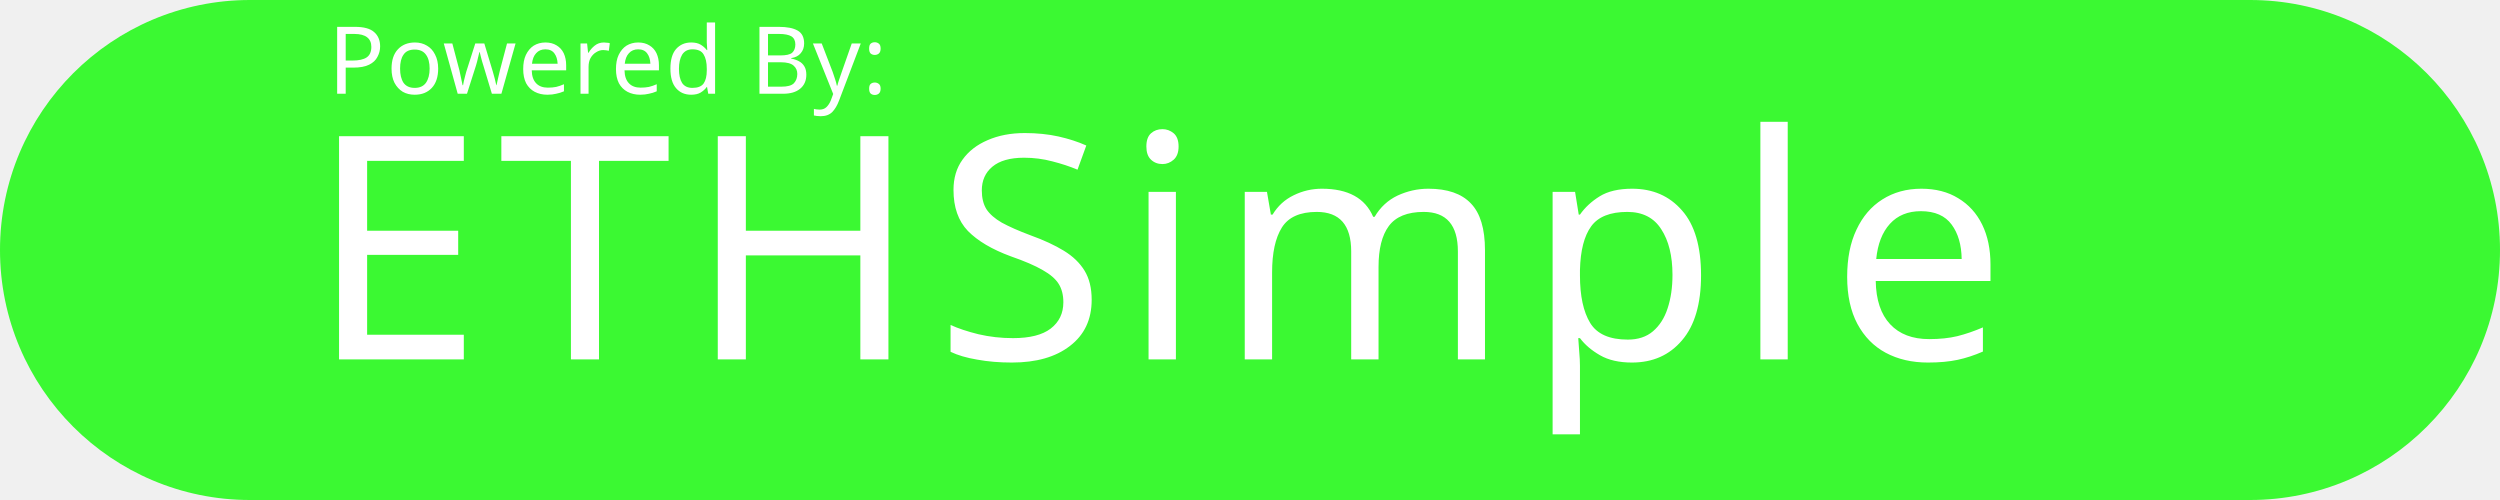
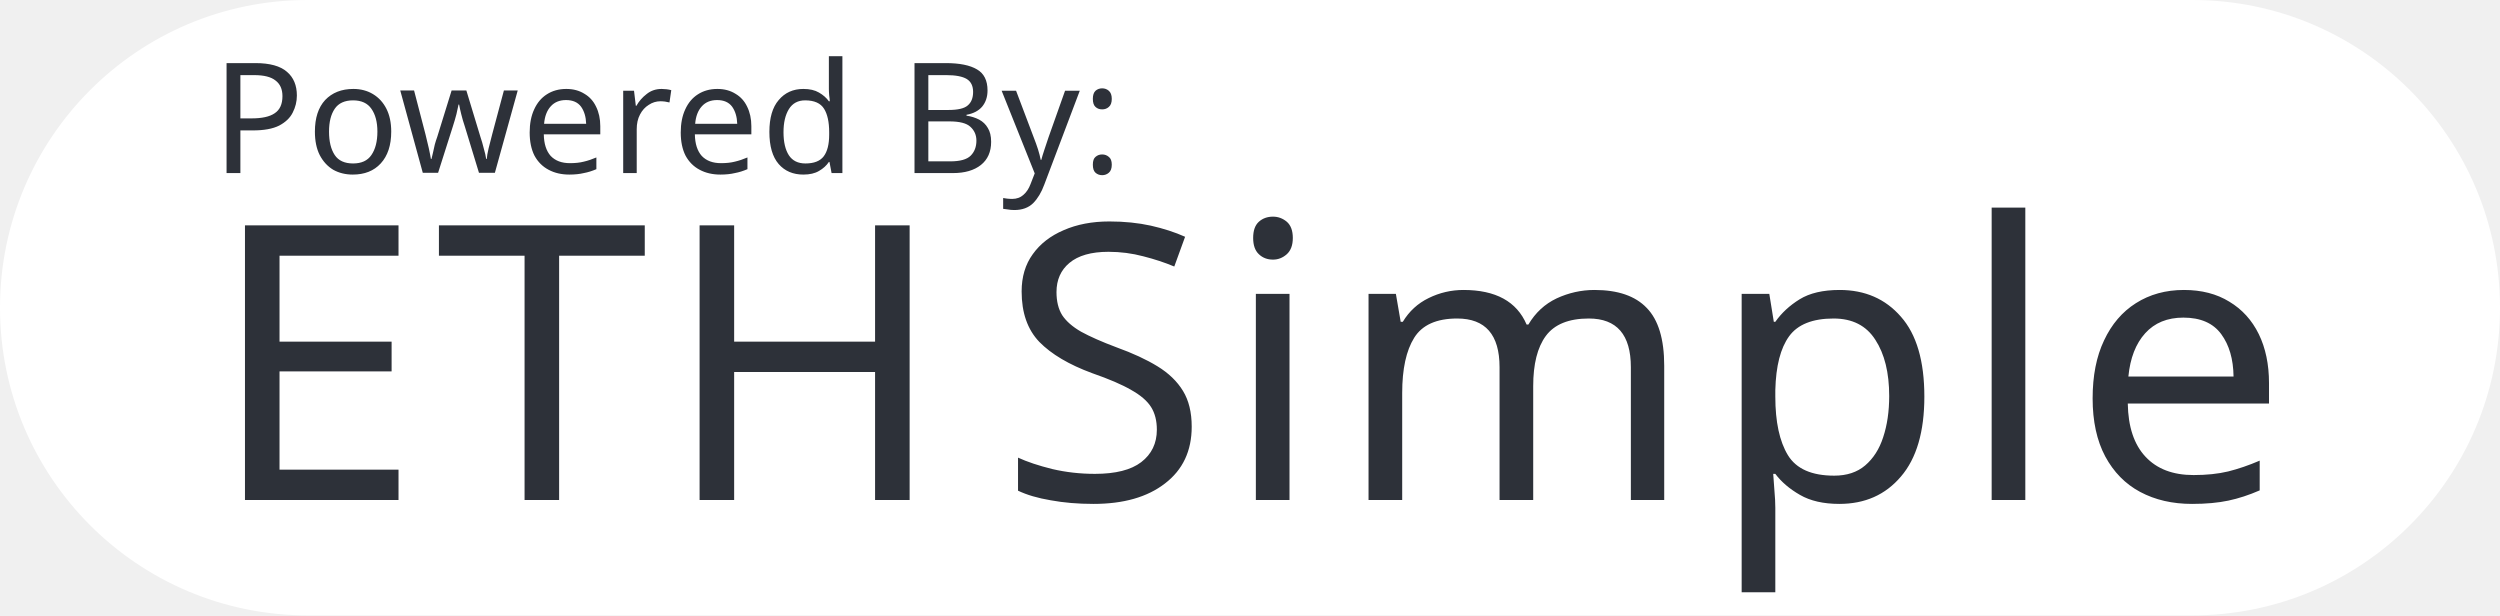
- <svg xmlns="http://www.w3.org/2000/svg" width="160px" height="32px" viewBox="0 0 160 32" version="1.1">
+ <svg xmlns="http://www.w3.org/2000/svg" width="130px" height="32px" viewBox="0 0 130 32" enable-background="new 0.0 0.0 130.0 32.0" version="1.1">
  <defs />
  <g id="Icons" stroke="none" stroke-width="1" fill="none" fill-rule="evenodd">
    <g id="ethsimple-banner">
-       <rect id="Rectangle-2" fill="#3BF932" x="0" y="0" width="160" height="32" rx="16" />
-       <text id="ETHSimple" font-family="Montserrat-Medium, Montserrat" font-size="20" font-weight="400" letter-spacing="1" fill="#FFFFFF">
-         <tspan x="19.76" y="23">ETHSimple</tspan>
+       <rect id="Rectangle-2" fill="#FFFFFF" x="0" y="0" width="130" height="32" rx="16" />
+       <text id="ETHSimple" font-family="Montserrat-SemiBold, Montserrat" font-size="20" font-weight="540" letter-spacing="0.7" fill="#2d3139">
+         <tspan x="10.8" y="26">ETH</tspan>
+         <tspan x="51.92" y="26" font-family="Montserrat-ExtraLight, Montserrat" font-weight="100">Simple</tspan>
      </text>
-       <text id="Powered-By:" font-family="Montserrat-Light, Montserrat" font-size="6" font-weight="300" letter-spacing="0.1" fill="#FFFFFF">
-         <tspan x="21" y="6">Powered By:</tspan>
+       <text id="Powered-By:" font-family="AvenirNext-UltraLightItalic, Avenir Next" font-size="8" font-weight="200" letter-spacing="0.1" fill="#2d3139">
+         <tspan x="11" y="9">Powered By:</tspan>
      </text>
    </g>
  </g>
</svg>
